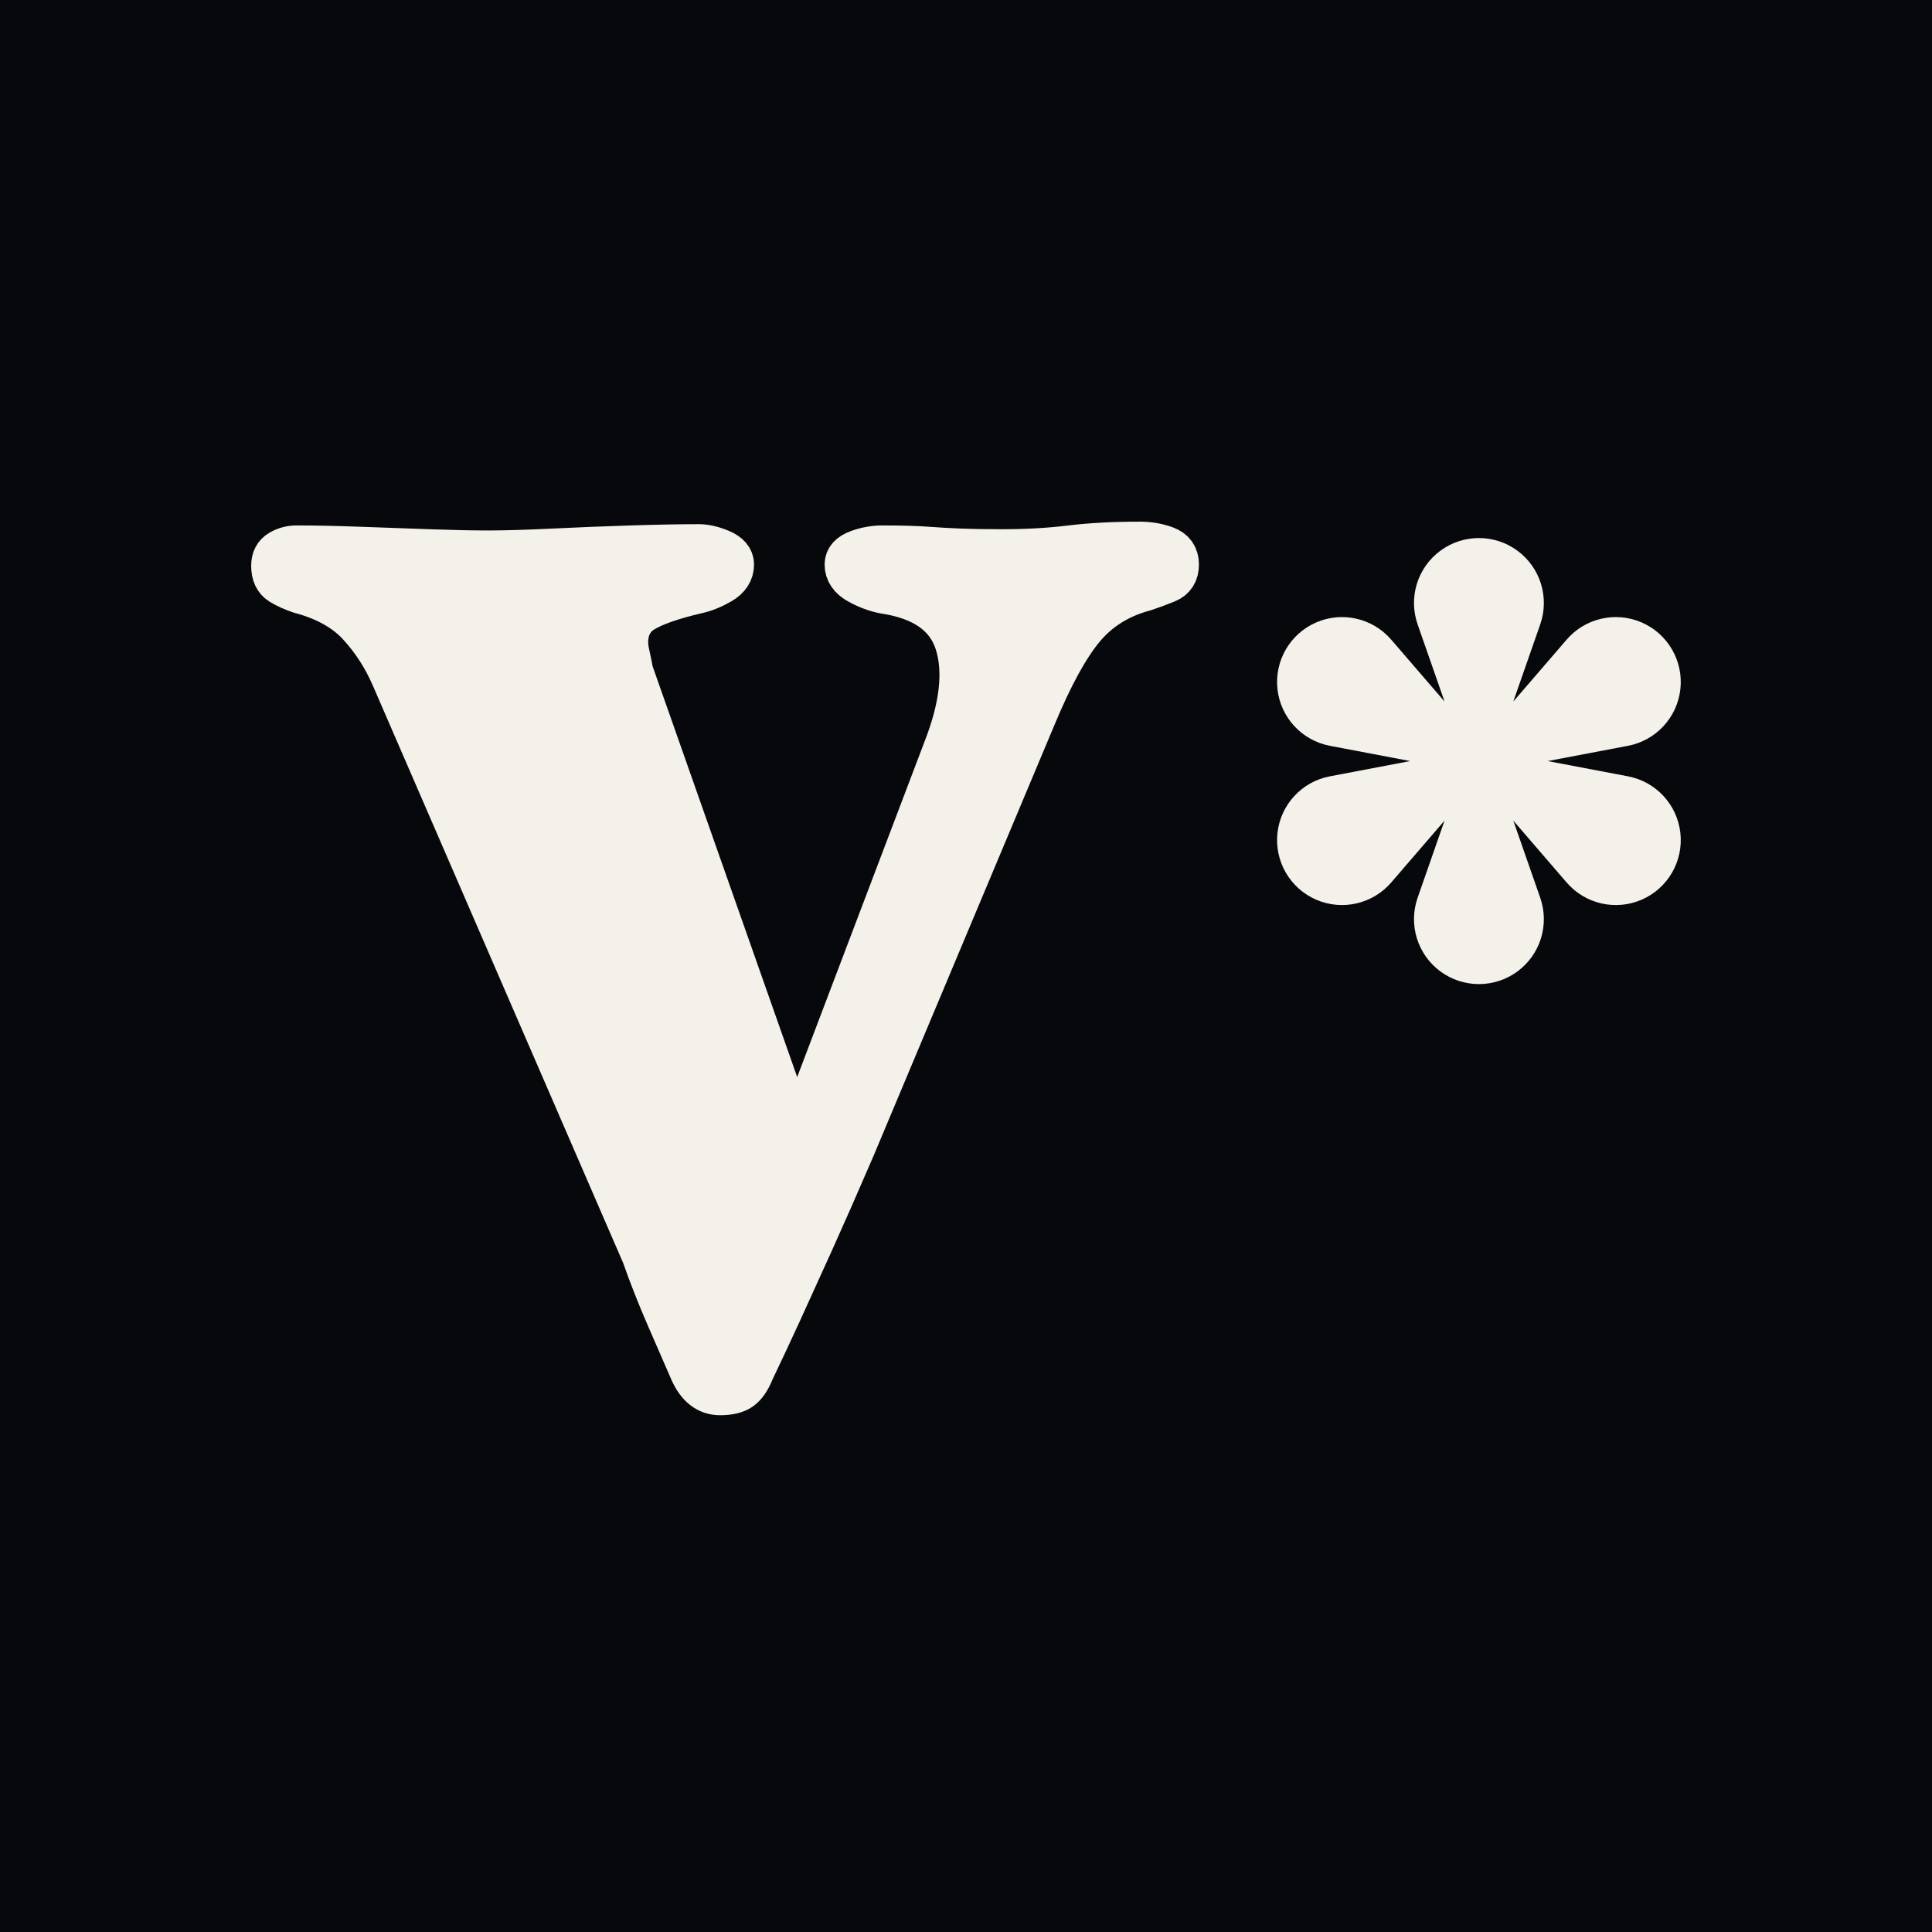
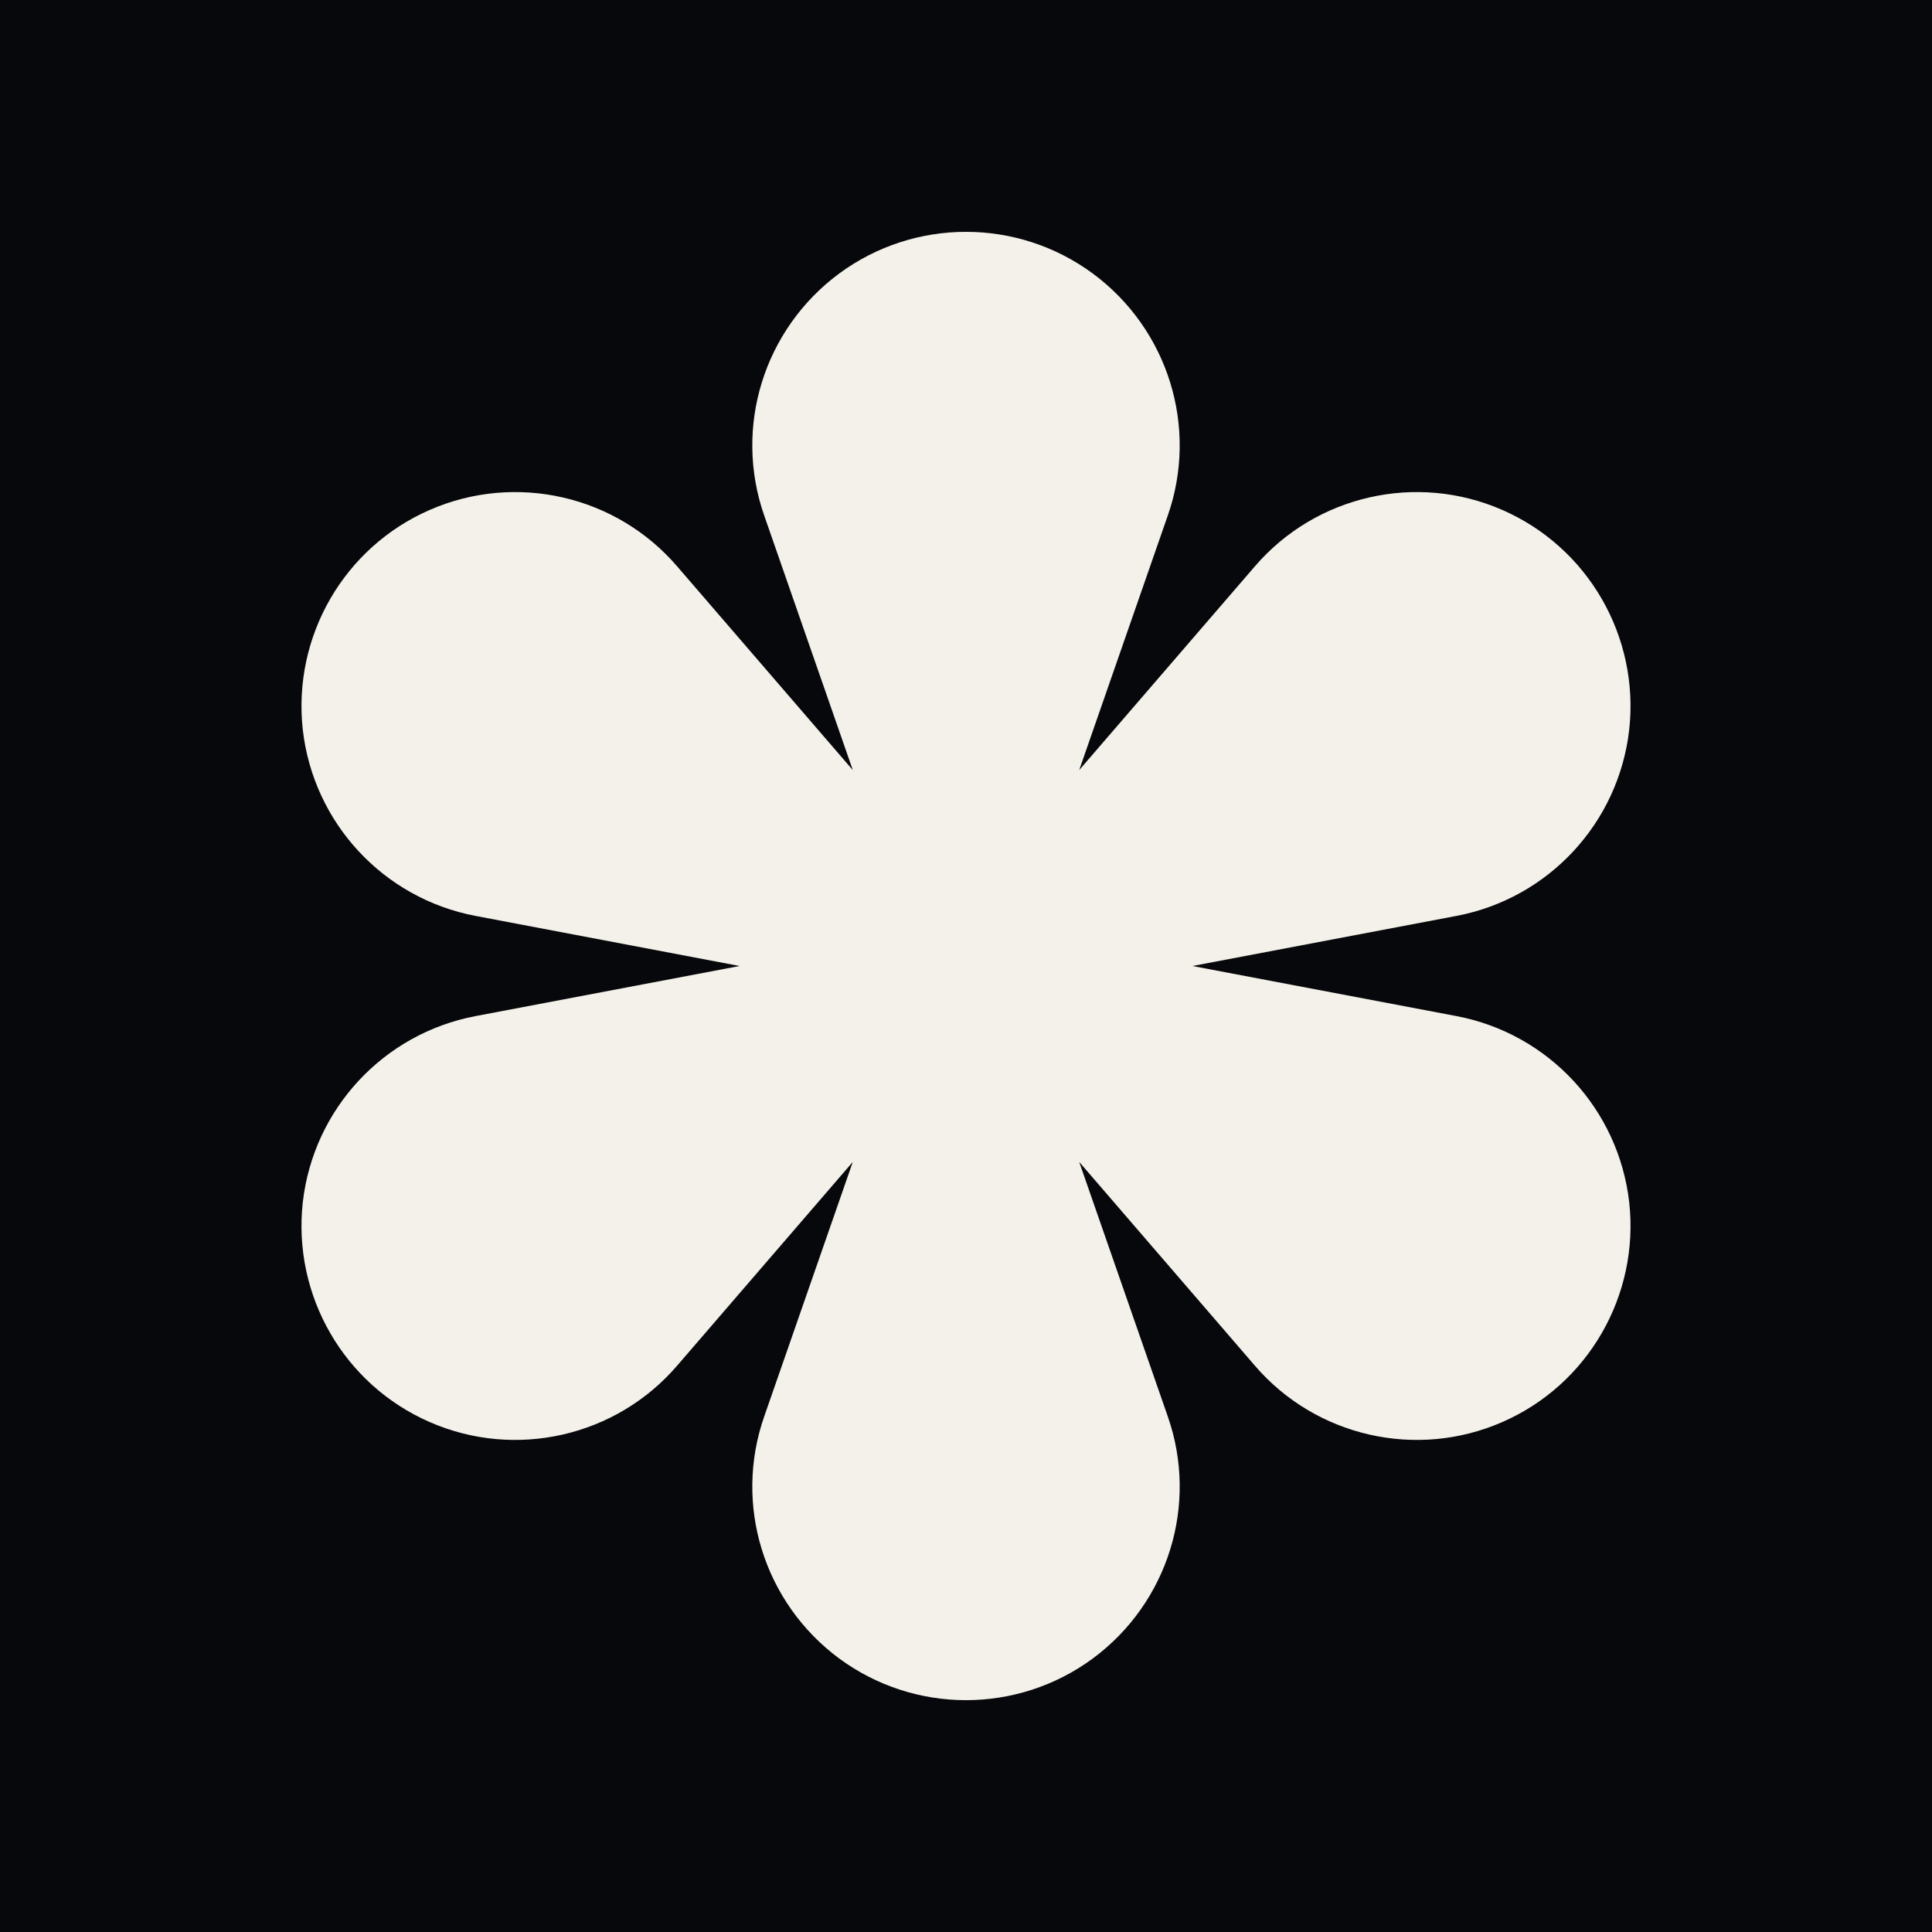
<svg xmlns="http://www.w3.org/2000/svg" width="64" height="64" viewBox="0 0 64 64" role="img" aria-label="Vega">
-   <style>.t{fill:#07080B}.m{fill:#F4F1EA;stroke:#F4F1EA;stroke-width:0}@media (prefers-color-scheme: light){.t{fill:#F4F1EA}.m{fill:#07080B;stroke:#07080B}}</style>
+   <style>.t{fill:#07080B}.m{fill:#F4F1EA}@media (prefers-color-scheme: light){.t{fill:#F4F1EA}.m{fill:#07080B}}</style>
  <rect class="t" width="64" height="64" />
-   <g class="m" transform="translate(9.03 45.42) scale(0.04175)">
-     <path d="M355 18Q340 18 332 0Q325 -16 313.5 -42.5Q302 -69 294 -92L95 -551Q85 -574 68.5 -592Q52 -610 22 -618Q13 -621 6.5 -625Q0 -629 0 -639Q0 -647 6 -650.5Q12 -654 19 -654Q40 -654 68 -653Q96 -652 124 -651Q152 -650 171 -650Q191 -650 222 -651.5Q253 -653 284.5 -654Q316 -655 338 -655Q346 -655 355.5 -651Q365 -647 365 -640Q365 -631 355.5 -625.5Q346 -620 337 -618Q307 -611 294 -603Q281 -595 281 -578Q281 -574 282.5 -567.5Q284 -561 285 -555L411 -197Q413 -190 415.5 -189Q418 -188 421 -198L533 -493Q553 -544 542.5 -577.5Q532 -611 485 -618Q475 -620 465 -625.5Q455 -631 455 -640Q455 -647 464.5 -650.5Q474 -654 484 -654Q506 -654 519.5 -653Q533 -652 546 -651.5Q559 -651 579 -651Q608 -651 632.5 -654Q657 -657 688 -657Q699 -657 708.5 -653.5Q718 -650 718 -640Q718 -630 709.5 -626.5Q701 -623 692 -620Q662 -612 643.5 -590Q625 -568 605 -520L461 -177Q442 -133 428 -102Q414 -71 403 -47Q392 -23 381 0Q377 10 371.5 14Q366 18 355 18Z" stroke-width="34" stroke-linejoin="round" />
-     <path d="M929.88 -531.28L908.51 -592.5C901.07 -613.83 908.39 -637.53 926.57 -650.94C944.75 -664.35 969.55 -664.35 987.74 -650.94C1005.92 -637.53 1013.24 -613.83 1005.8 -592.5L984.43 -531.28L1026.76 -580.4C1041.52 -597.51 1065.7 -603.02 1086.4 -593.98C1107.11 -584.94 1119.51 -563.46 1116.99 -541C1114.46 -518.55 1097.6 -500.36 1075.41 -496.15L1011.7 -484.04L1075.41 -471.93C1097.6 -467.72 1114.46 -449.53 1116.99 -427.08C1119.51 -404.62 1107.11 -383.14 1086.4 -374.1C1065.7 -365.06 1041.52 -370.57 1026.76 -387.68L984.43 -436.8L1005.8 -375.58C1013.24 -354.25 1005.92 -330.55 987.74 -317.14C969.55 -303.73 944.75 -303.73 926.57 -317.14C908.39 -330.55 901.07 -354.25 908.51 -375.58L929.88 -436.8L887.54 -387.68C872.79 -370.57 848.61 -365.06 827.91 -374.1C807.2 -383.14 794.8 -404.62 797.32 -427.08C799.85 -449.53 816.71 -467.72 838.9 -471.93L902.61 -484.04L838.9 -496.15C816.71 -500.36 799.85 -518.55 797.32 -541C794.8 -563.46 807.2 -584.94 827.91 -593.98C848.61 -603.02 872.79 -597.51 887.54 -580.4L929.88 -531.28Z" />
-   </g>
+   <path class="m" d="M28.25 25.51L25.32 17.09C24.29 14.16 25.3 10.91 27.8 9.06C30.3 7.22 33.7 7.22 36.2 9.06C38.7 10.91 39.71 14.16 38.68 17.09L35.75 25.51L41.57 18.76C43.59 16.41 46.92 15.65 49.76 16.89C52.61 18.13 54.31 21.09 53.97 24.17C53.62 27.26 51.3 29.76 48.25 30.34L39.5 32L48.25 33.66C51.3 34.24 53.62 36.74 53.97 39.83C54.31 42.91 52.61 45.87 49.76 47.11C46.92 48.35 43.59 47.59 41.57 45.24L35.75 38.49L38.68 46.91C39.71 49.84 38.7 53.09 36.2 54.94C33.7 56.78 30.3 56.78 27.8 54.94C25.3 53.09 24.29 49.84 25.32 46.91L28.25 38.49L22.43 45.24C20.41 47.59 17.08 48.35 14.24 47.11C11.39 45.87 9.69 42.91 10.03 39.83C10.38 36.74 12.7 34.24 15.75 33.66L24.5 32L15.75 30.34C12.7 29.76 10.38 27.26 10.03 24.17C9.69 21.09 11.39 18.13 14.24 16.89C17.08 15.65 20.41 16.41 22.43 18.76L28.25 25.51Z" />
</svg>
